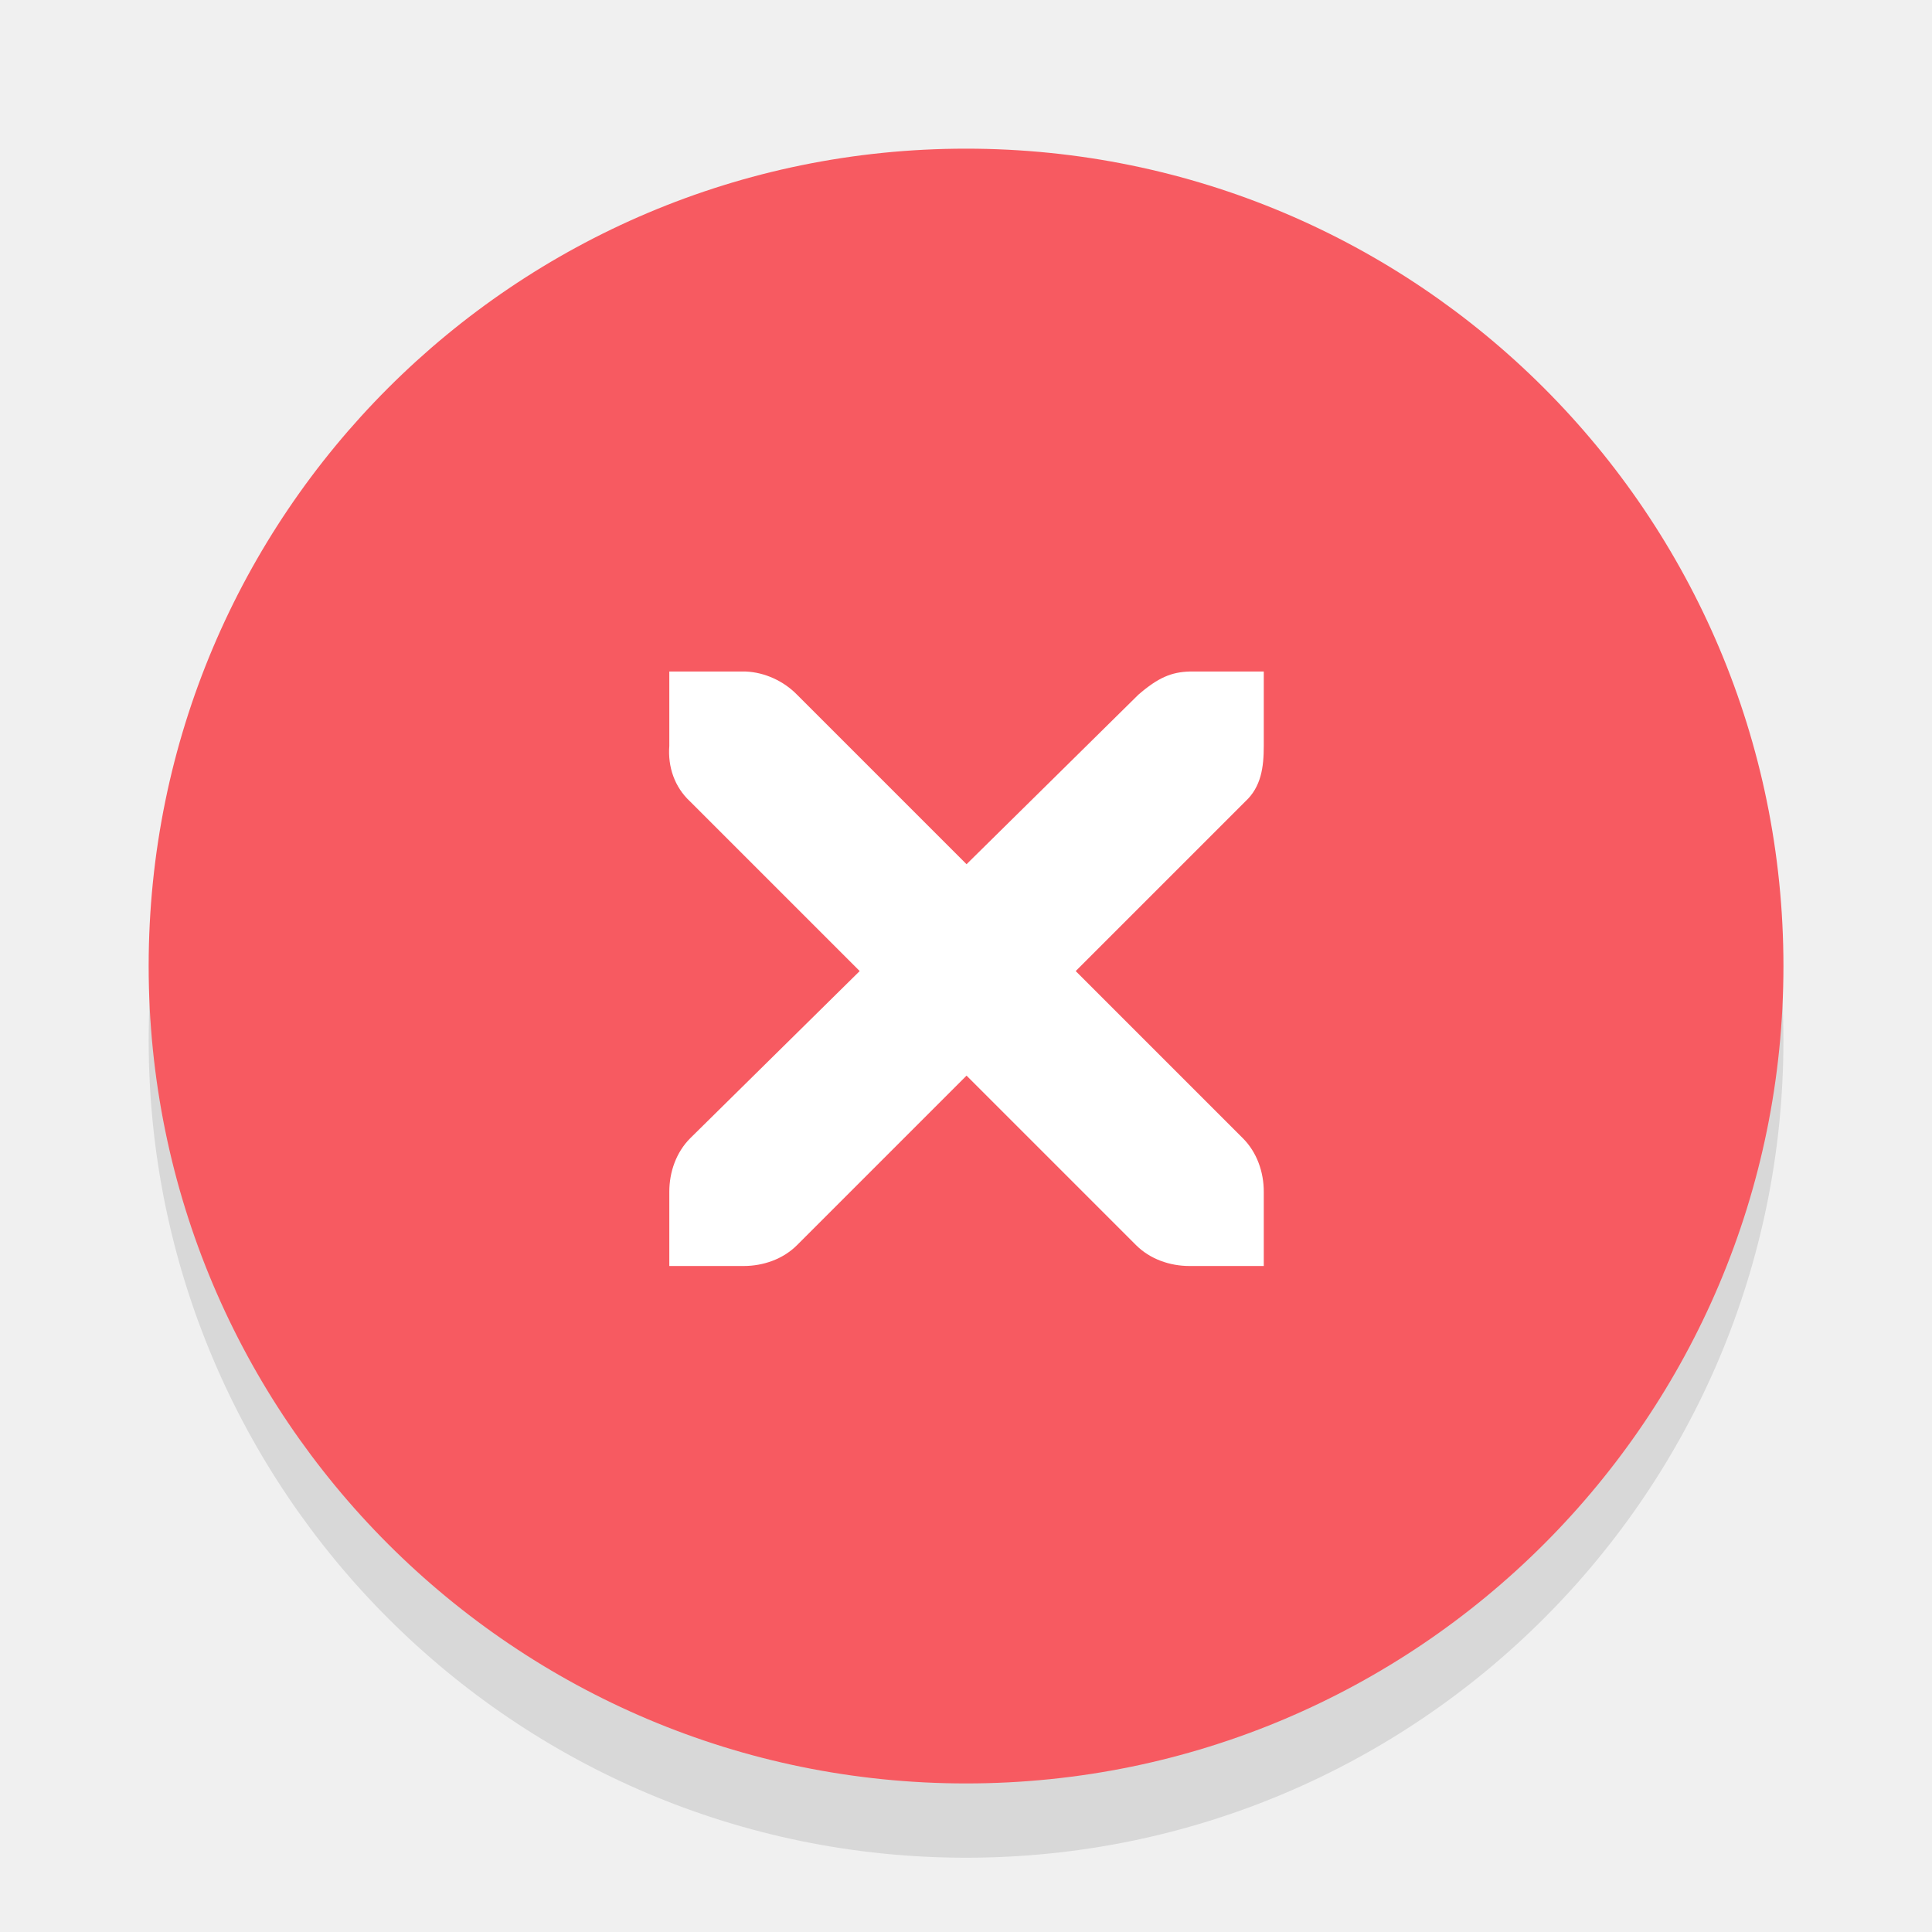
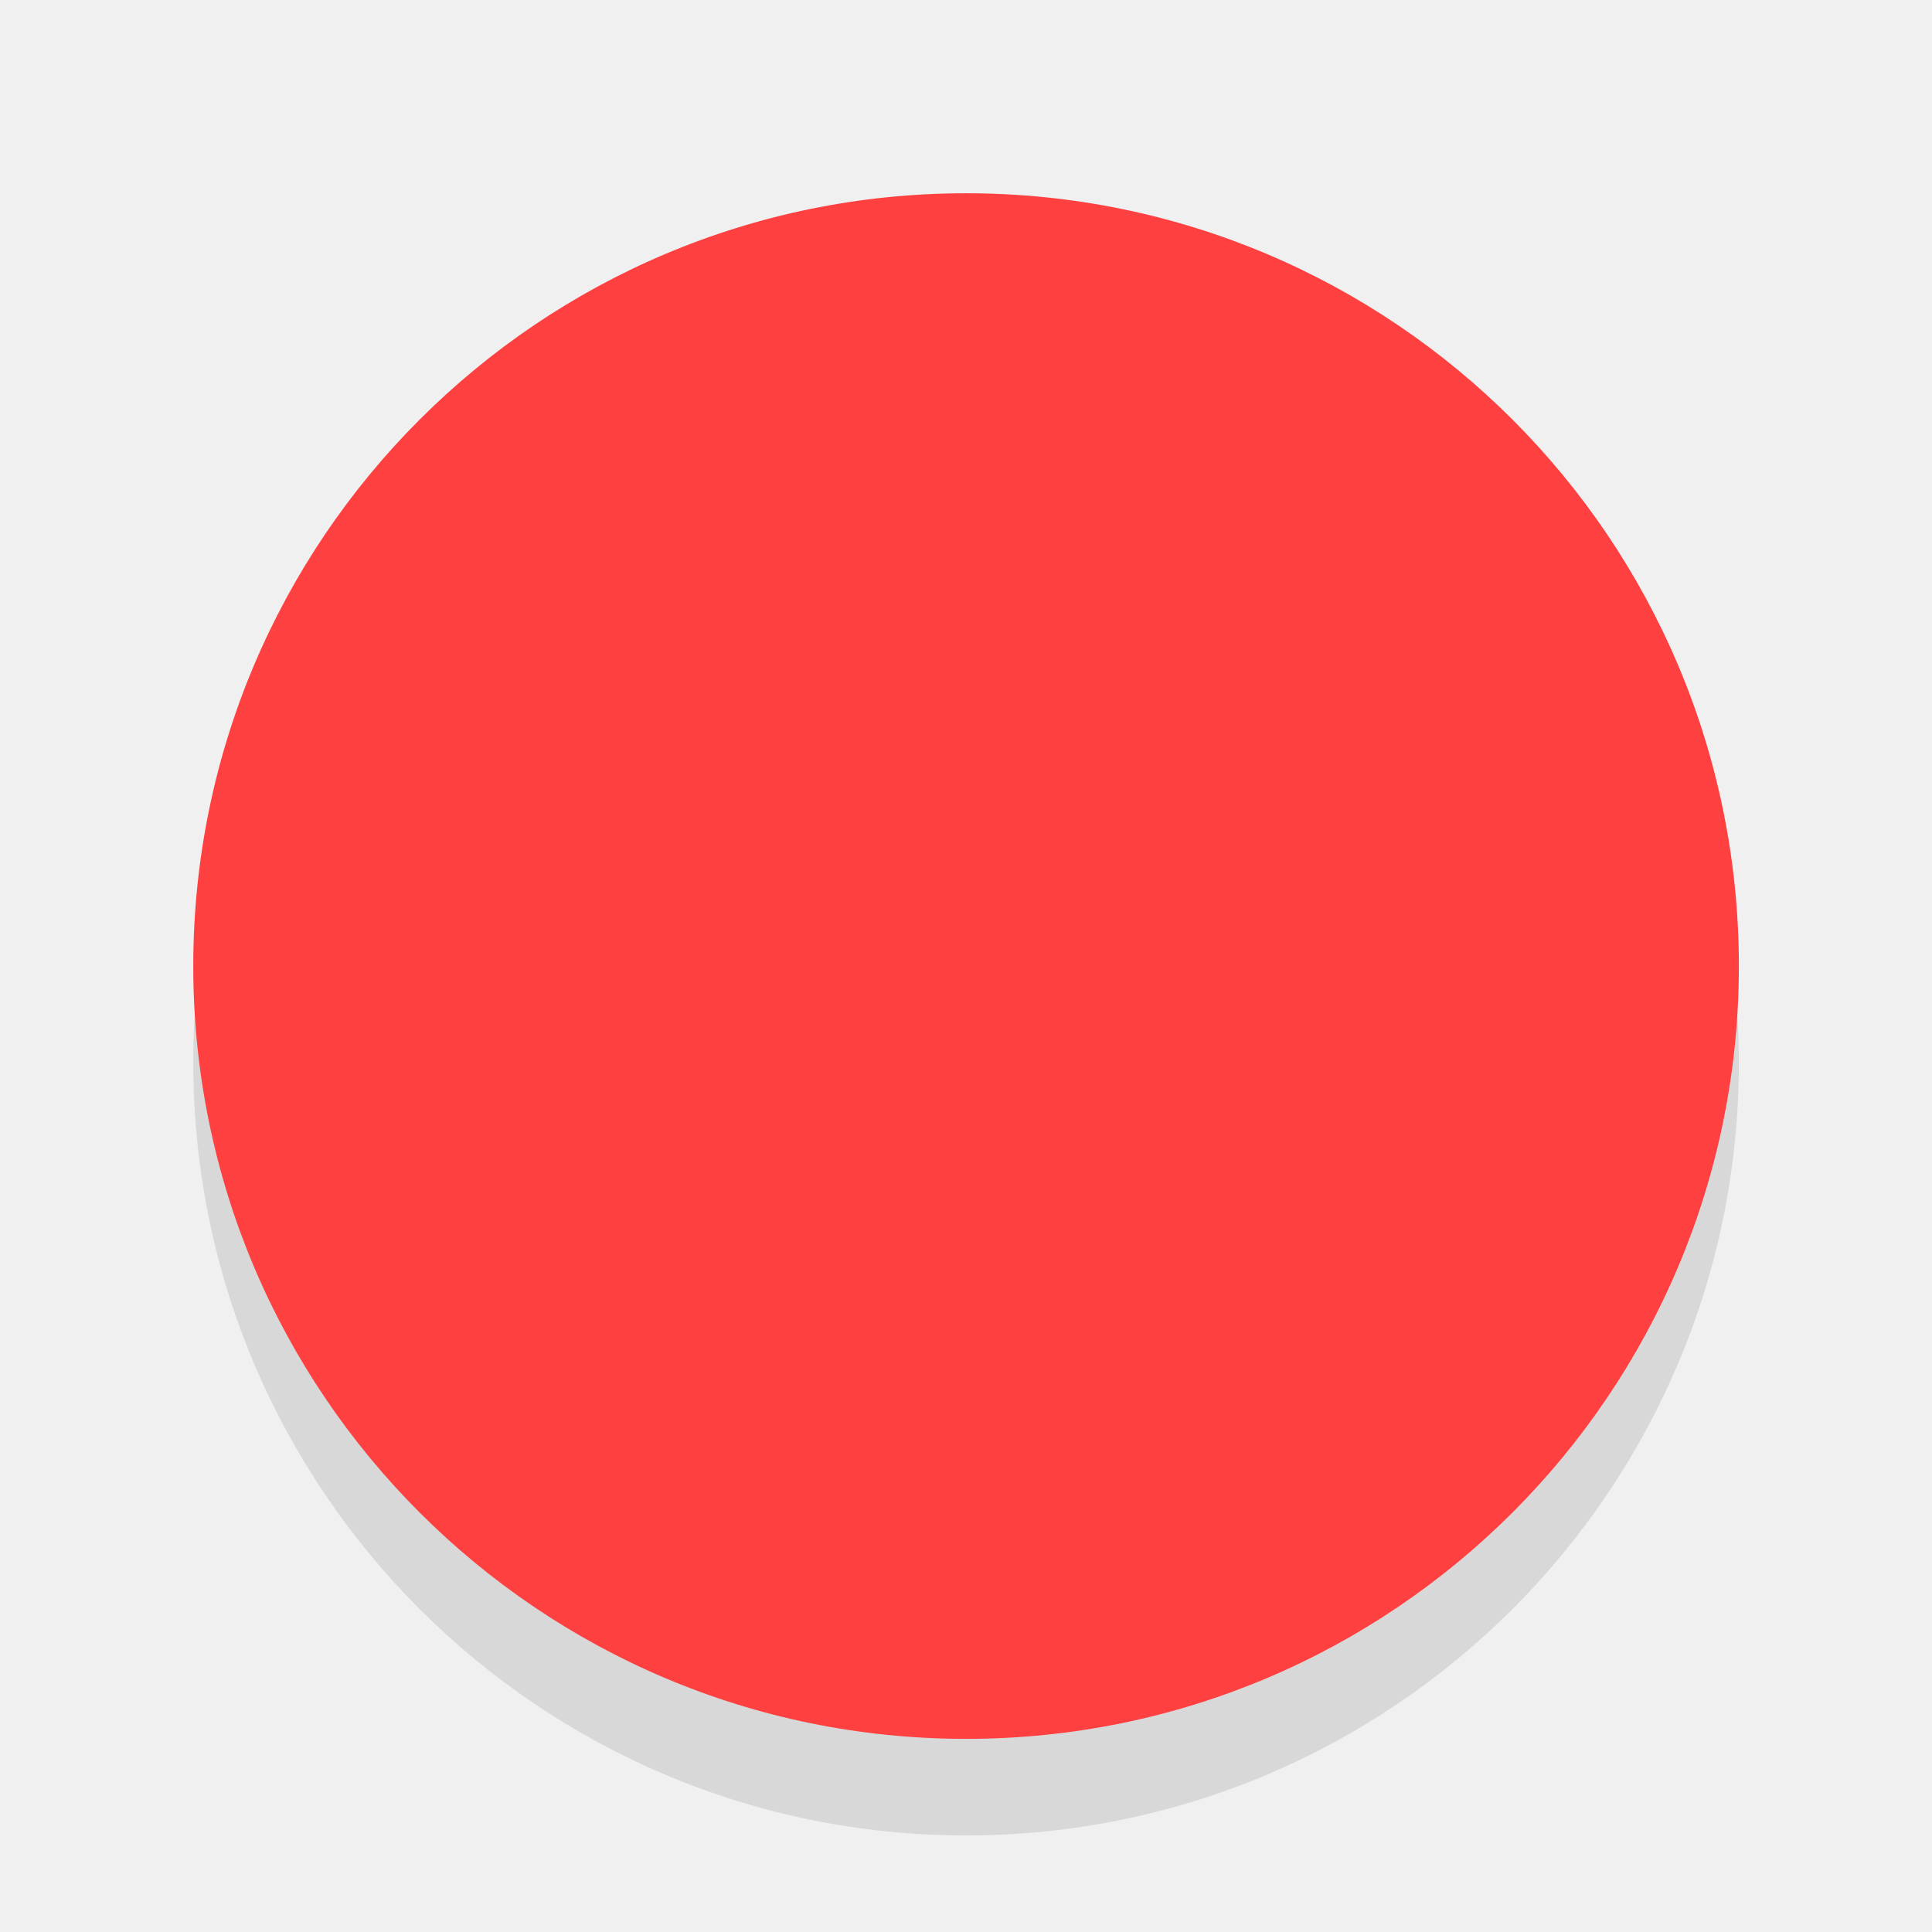
- <svg xmlns="http://www.w3.org/2000/svg" version="1.0" id="Foreground" x="0px" y="0px" width="26" height="26" viewBox="0 0 18.909 18.909" enable-background="new 0 0 16 16" xml:space="preserve">
+ <svg xmlns="http://www.w3.org/2000/svg" version="1.0" id="Foreground" x="0px" y="0px" width="20" height="20" viewBox="0 0 14.545 14.545" enable-background="new 0 0 16 16" xml:space="preserve">
  <defs id="defs2397" />
  <g id="g3175-4" transform="translate(1.844262,0.6420747)" style="opacity:0.8">
    <g id="g3172-6" />
  </g>
-   <circle style="opacity:0.1;fill:#000000;fill-opacity:1;stroke:#f70505;stroke-width:0;stroke-linejoin:round;stroke-miterlimit:4;stroke-dasharray:none;stroke-dashoffset:0;stroke-opacity:1" id="path3808-4" cx="9.455" cy="10.182" r="8" />
-   <circle style="opacity:1;fill:#f75a61;fill-opacity:1;stroke:#f70505;stroke-width:0;stroke-linejoin:round;stroke-miterlimit:4;stroke-dasharray:none;stroke-dashoffset:0;stroke-opacity:1" id="path3808" cx="9.455" cy="9.455" r="8" />
+   <circle style="opacity:0.1;fill:#000000;fill-opacity:1;stroke:#f70505;stroke-width:0;stroke-linejoin:round;stroke-miterlimit:4;stroke-dasharray:none;stroke-dashoffset:0;stroke-opacity:1" id="path3808-4" cx="7.273" cy="8" r="5.818" />
+   <circle style="opacity:1;fill:#ff4040;fill-opacity:1;stroke:#f70505;stroke-width:0;stroke-linejoin:round;stroke-miterlimit:4;stroke-dasharray:none;stroke-dashoffset:0;stroke-opacity:1" id="path3808" cx="7.273" cy="7.273" r="5.818" />
  <g id="g27275-6-6-6" style="display:inline;fill:#000000;fill-opacity:1" transform="matrix(0.7272727,0,0,0.7272727,4.176204,2.78384)">
    <g transform="translate(-41,-760)" id="g27277-1-1-2" style="display:inline;fill:#000000;fill-opacity:1" />
  </g>
-   <g id="g27275-6-6" style="display:inline;fill:#ffffff;fill-opacity:1" transform="matrix(0.7272727,0,0,0.7272727,4.204549,3.538325)">
-     <g transform="translate(-41,-760)" id="g27277-1-1" style="display:inline;fill:#ffffff;fill-opacity:1">
-       <path d="m 44.226,764.172 1,0 c 0.01,-1.2e-4 0.021,-4.6e-4 0.031,0 0.255,0.011 0.51,0.129 0.688,0.312 l 2.281,2.281 2.312,-2.281 c 0.266,-0.231 0.447,-0.305 0.688,-0.312 l 1,0 0,1 c 0,0.286 -0.034,0.551 -0.25,0.75 l -2.281,2.281 2.25,2.25 c 0.188,0.188 0.281,0.453 0.281,0.719 l 0,1 -1,0 c -0.265,-1e-5 -0.531,-0.093 -0.719,-0.281 l -2.281,-2.281 -2.281,2.281 c -0.188,0.188 -0.453,0.281 -0.719,0.281 l -1,0 0,-1 c -3e-6,-0.265 0.093,-0.531 0.281,-0.719 l 2.281,-2.25 -2.281,-2.281 c -0.211,-0.195 -0.303,-0.469 -0.281,-0.75 l 0,-1 z" id="path27279-0-5" style="color:#bebebe;font-style:normal;font-variant:normal;font-weight:normal;font-stretch:normal;font-size:medium;line-height:normal;font-family:'Andale Mono';-inkscape-font-specification:'Andale Mono';text-indent:0;text-align:start;text-decoration:none;text-decoration-line:none;letter-spacing:normal;word-spacing:normal;text-transform:none;direction:ltr;block-progression:tb;writing-mode:lr-tb;text-anchor:start;display:inline;overflow:visible;visibility:visible;fill:#ffffff;fill-opacity:1;fill-rule:nonzero;stroke:none;stroke-width:1.781;marker:none;enable-background:new" />
-     </g>
-   </g>
</svg>
